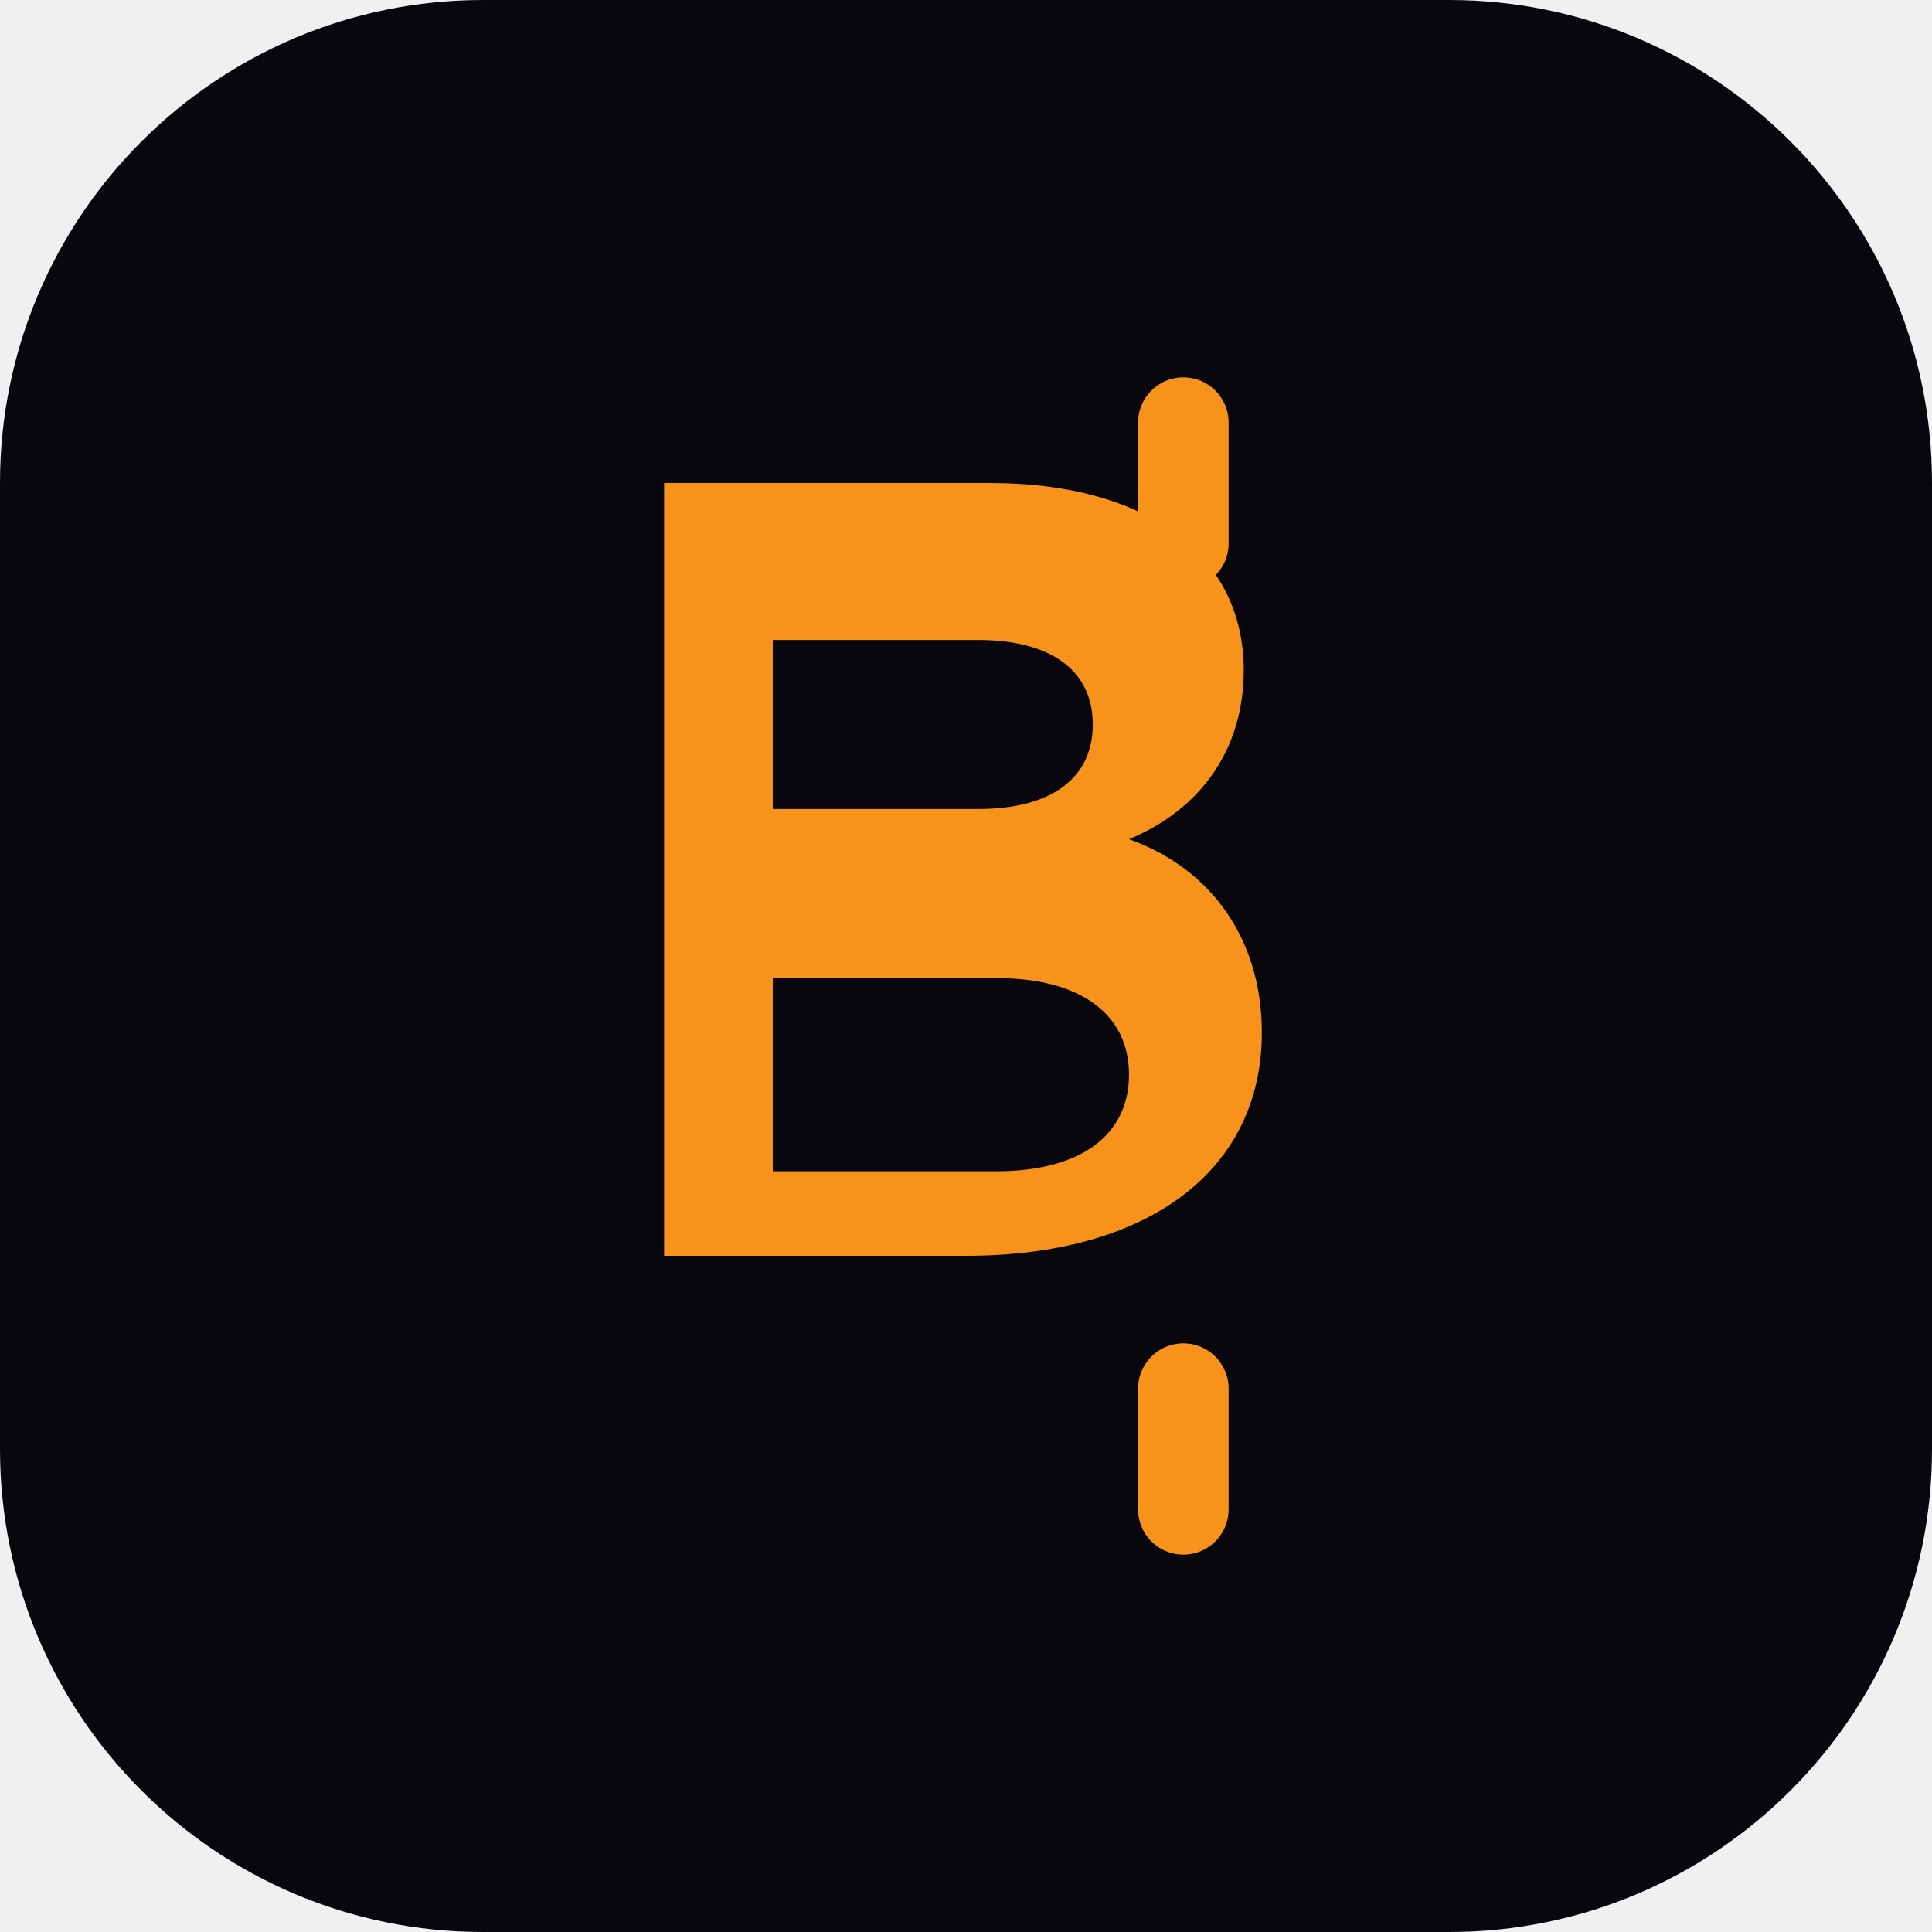
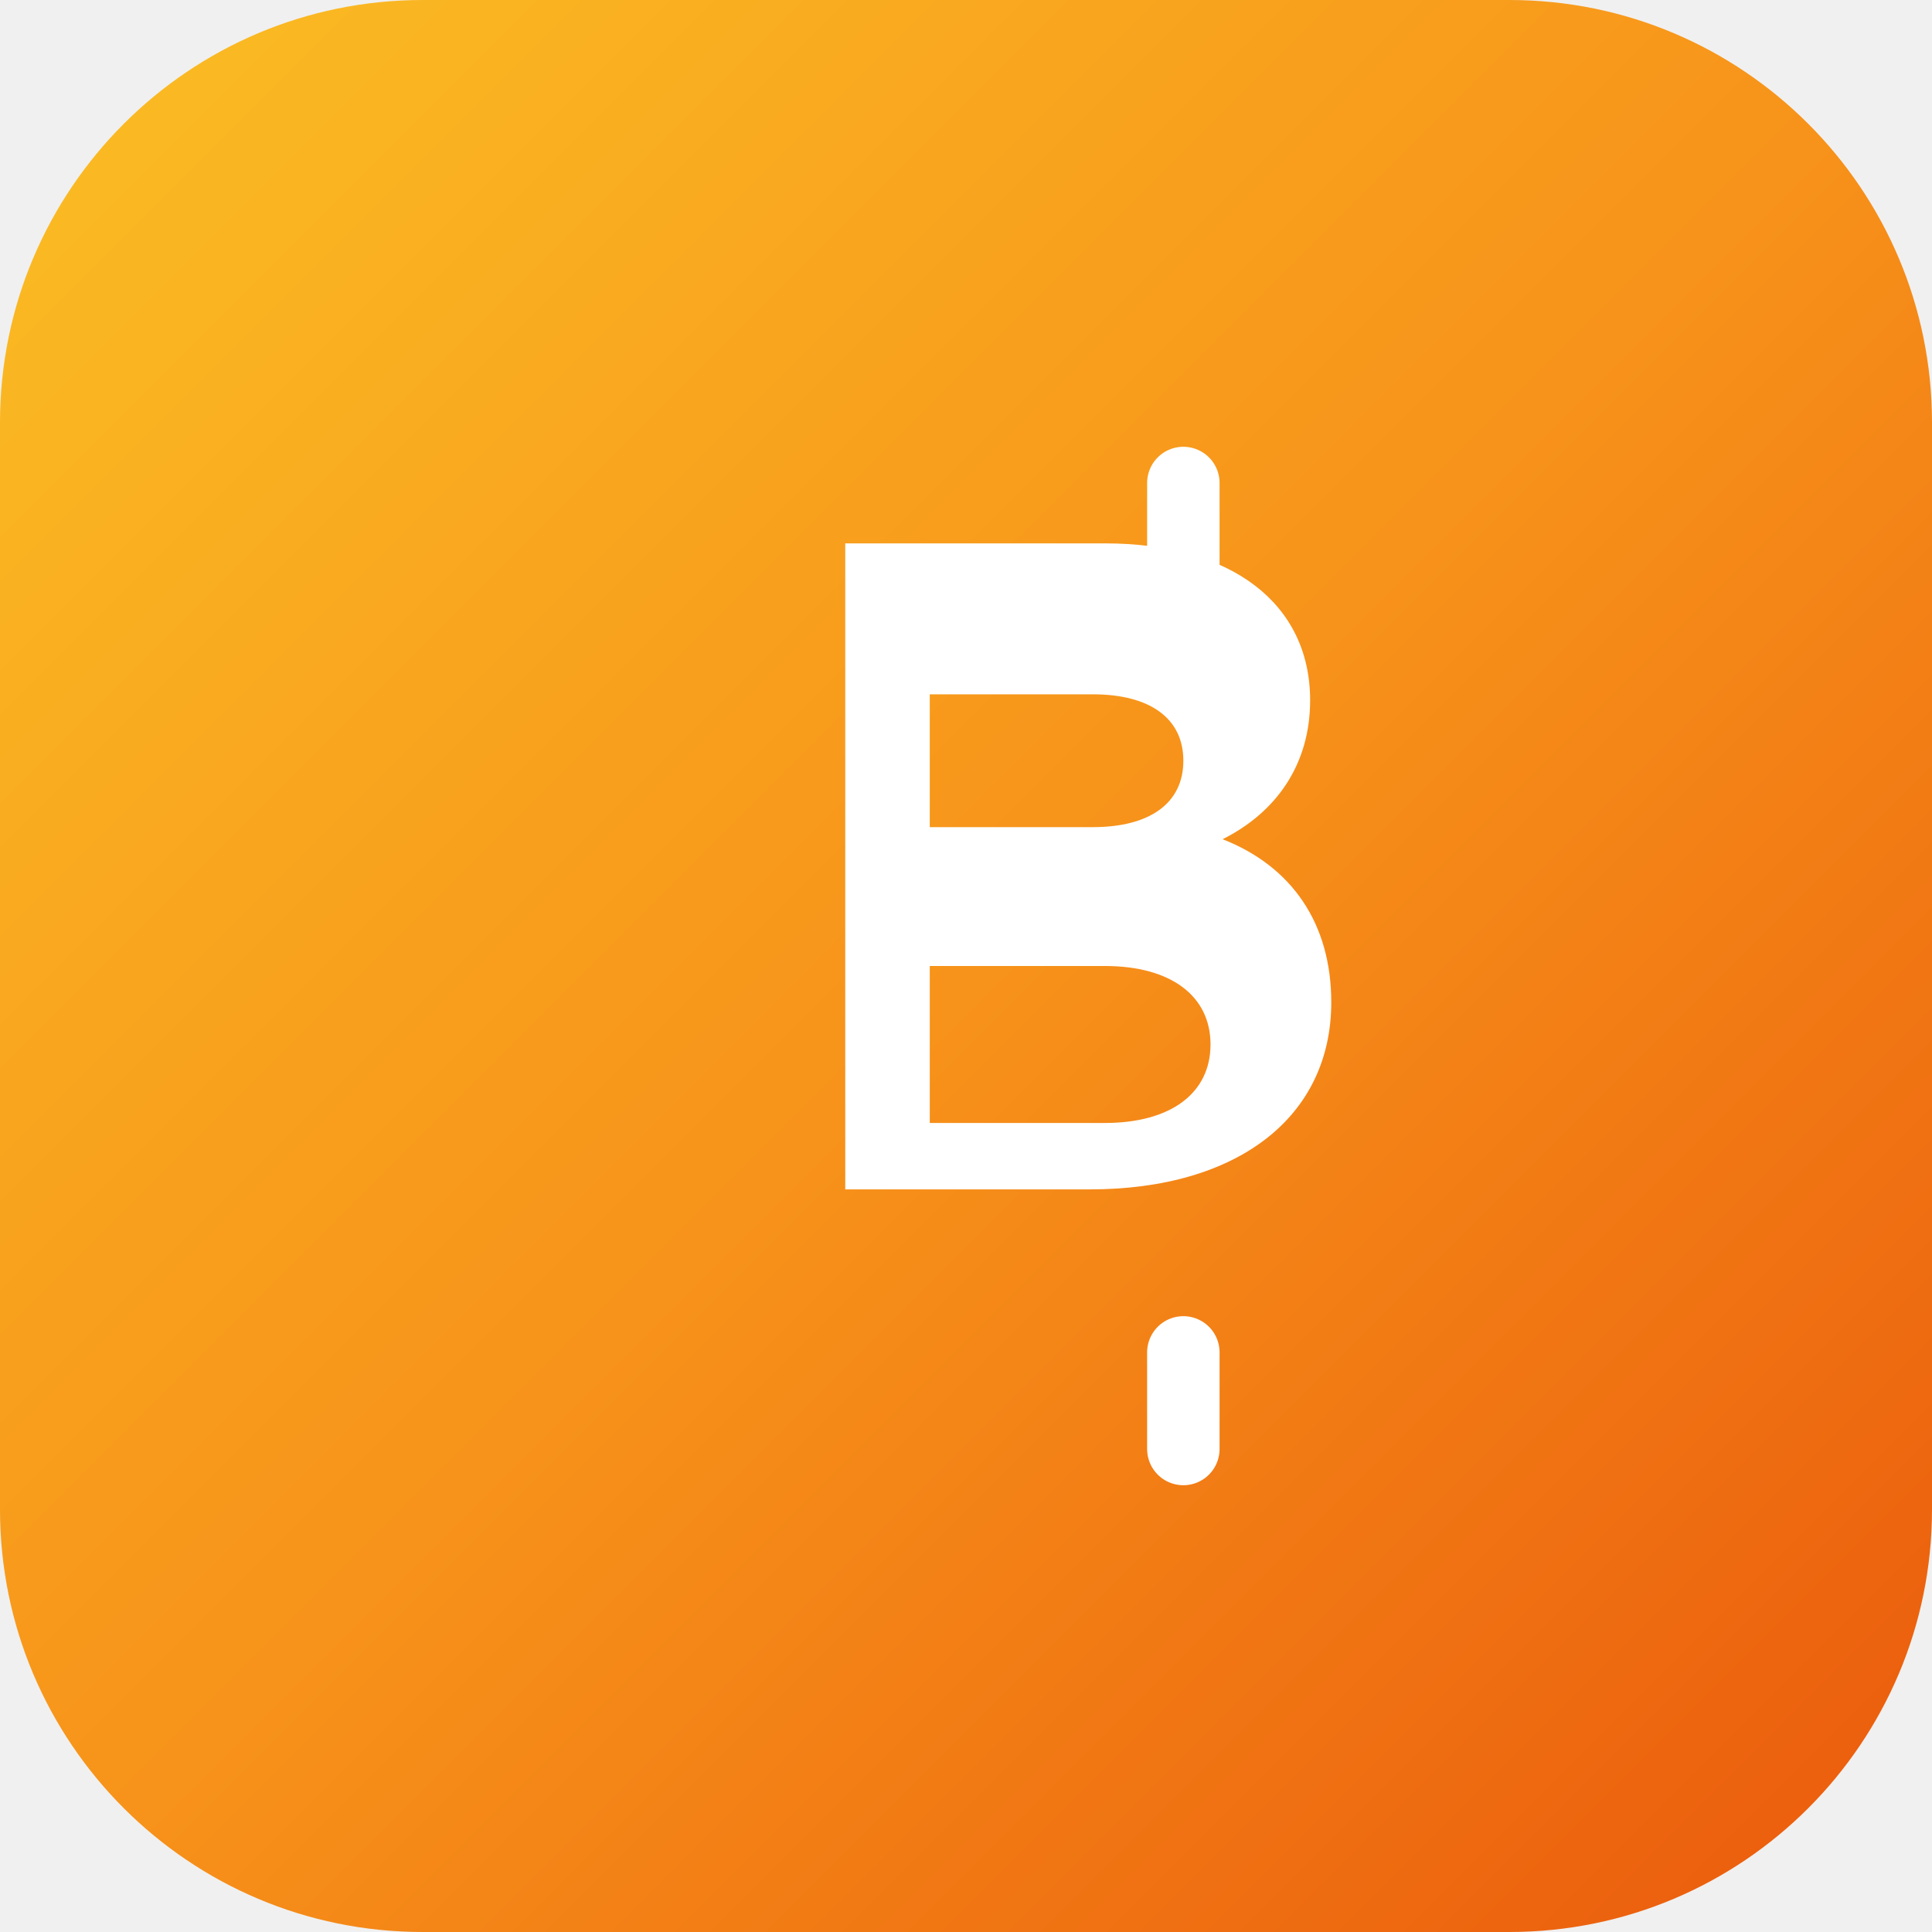
- <svg xmlns="http://www.w3.org/2000/svg" viewBox="0 0 32 32" role="img" aria-label="Bitcoin Pattern">
-   <rect width="32" height="32" rx="8" fill="#07070d" />
-   <path fill="#f7931a" d="M11 8h5.4c2.6 0 4.2 1.2 4.2 3.1 0 1.3-.7 2.3-1.9 2.8 1.4.5 2.2 1.7 2.2 3.2 0 2.3-1.9 3.7-4.9 3.7H11V8zm1.8 2v3.4h3.4c1.2 0 1.9-.5 1.9-1.4s-.7-1.4-1.9-1.4h-3.4zm0 5.6v3.8h3.7c1.4 0 2.2-.6 2.2-1.6 0-1-.8-1.6-2.2-1.6h-3.7z" />
-   <path fill="#f7931a" d="M19.6 7v2M19.6 23v2" stroke="#f7931a" stroke-width="1.5" stroke-linecap="round" />
+ <svg xmlns="http://www.w3.org/2000/svg" viewBox="0 0 64 64" role="img" aria-label="Bitcoin Pattern">
+   <defs>
+     <linearGradient id="btc" x1="0%" y1="0%" x2="100%" y2="100%">
+       <stop offset="0%" stop-color="#fbbf24" />
+       <stop offset="50%" stop-color="#f7931a" />
+       <stop offset="100%" stop-color="#ea580c" />
+     </linearGradient>
+   </defs>
+   <rect width="64" height="64" rx="14" fill="url(#btc)" />
+   <path fill="#ffffff" d="M28 18h8.6c4.2 0 6.8 2 6.8 5.2 0 2.1-1.1 3.7-2.9 4.6 2.3.9 3.6 2.8 3.6 5.4 0 3.8-3.1 6.2-8 6.2H28V18zm2.8 4v5.4h5.4c1.9 0 3-.8 3-2.2s-1.1-2.2-3-2.2h-5.4zm0 9v6.2h5.8c2.2 0 3.5-1 3.5-2.6 0-1.6-1.3-2.6-3.5-2.6h-5.8z" />
+   <path fill="#ffffff" d="M39.2 16v3.2M39.2 44.8v3.2" stroke="#ffffff" stroke-width="2.4" stroke-linecap="round" />
</svg>
